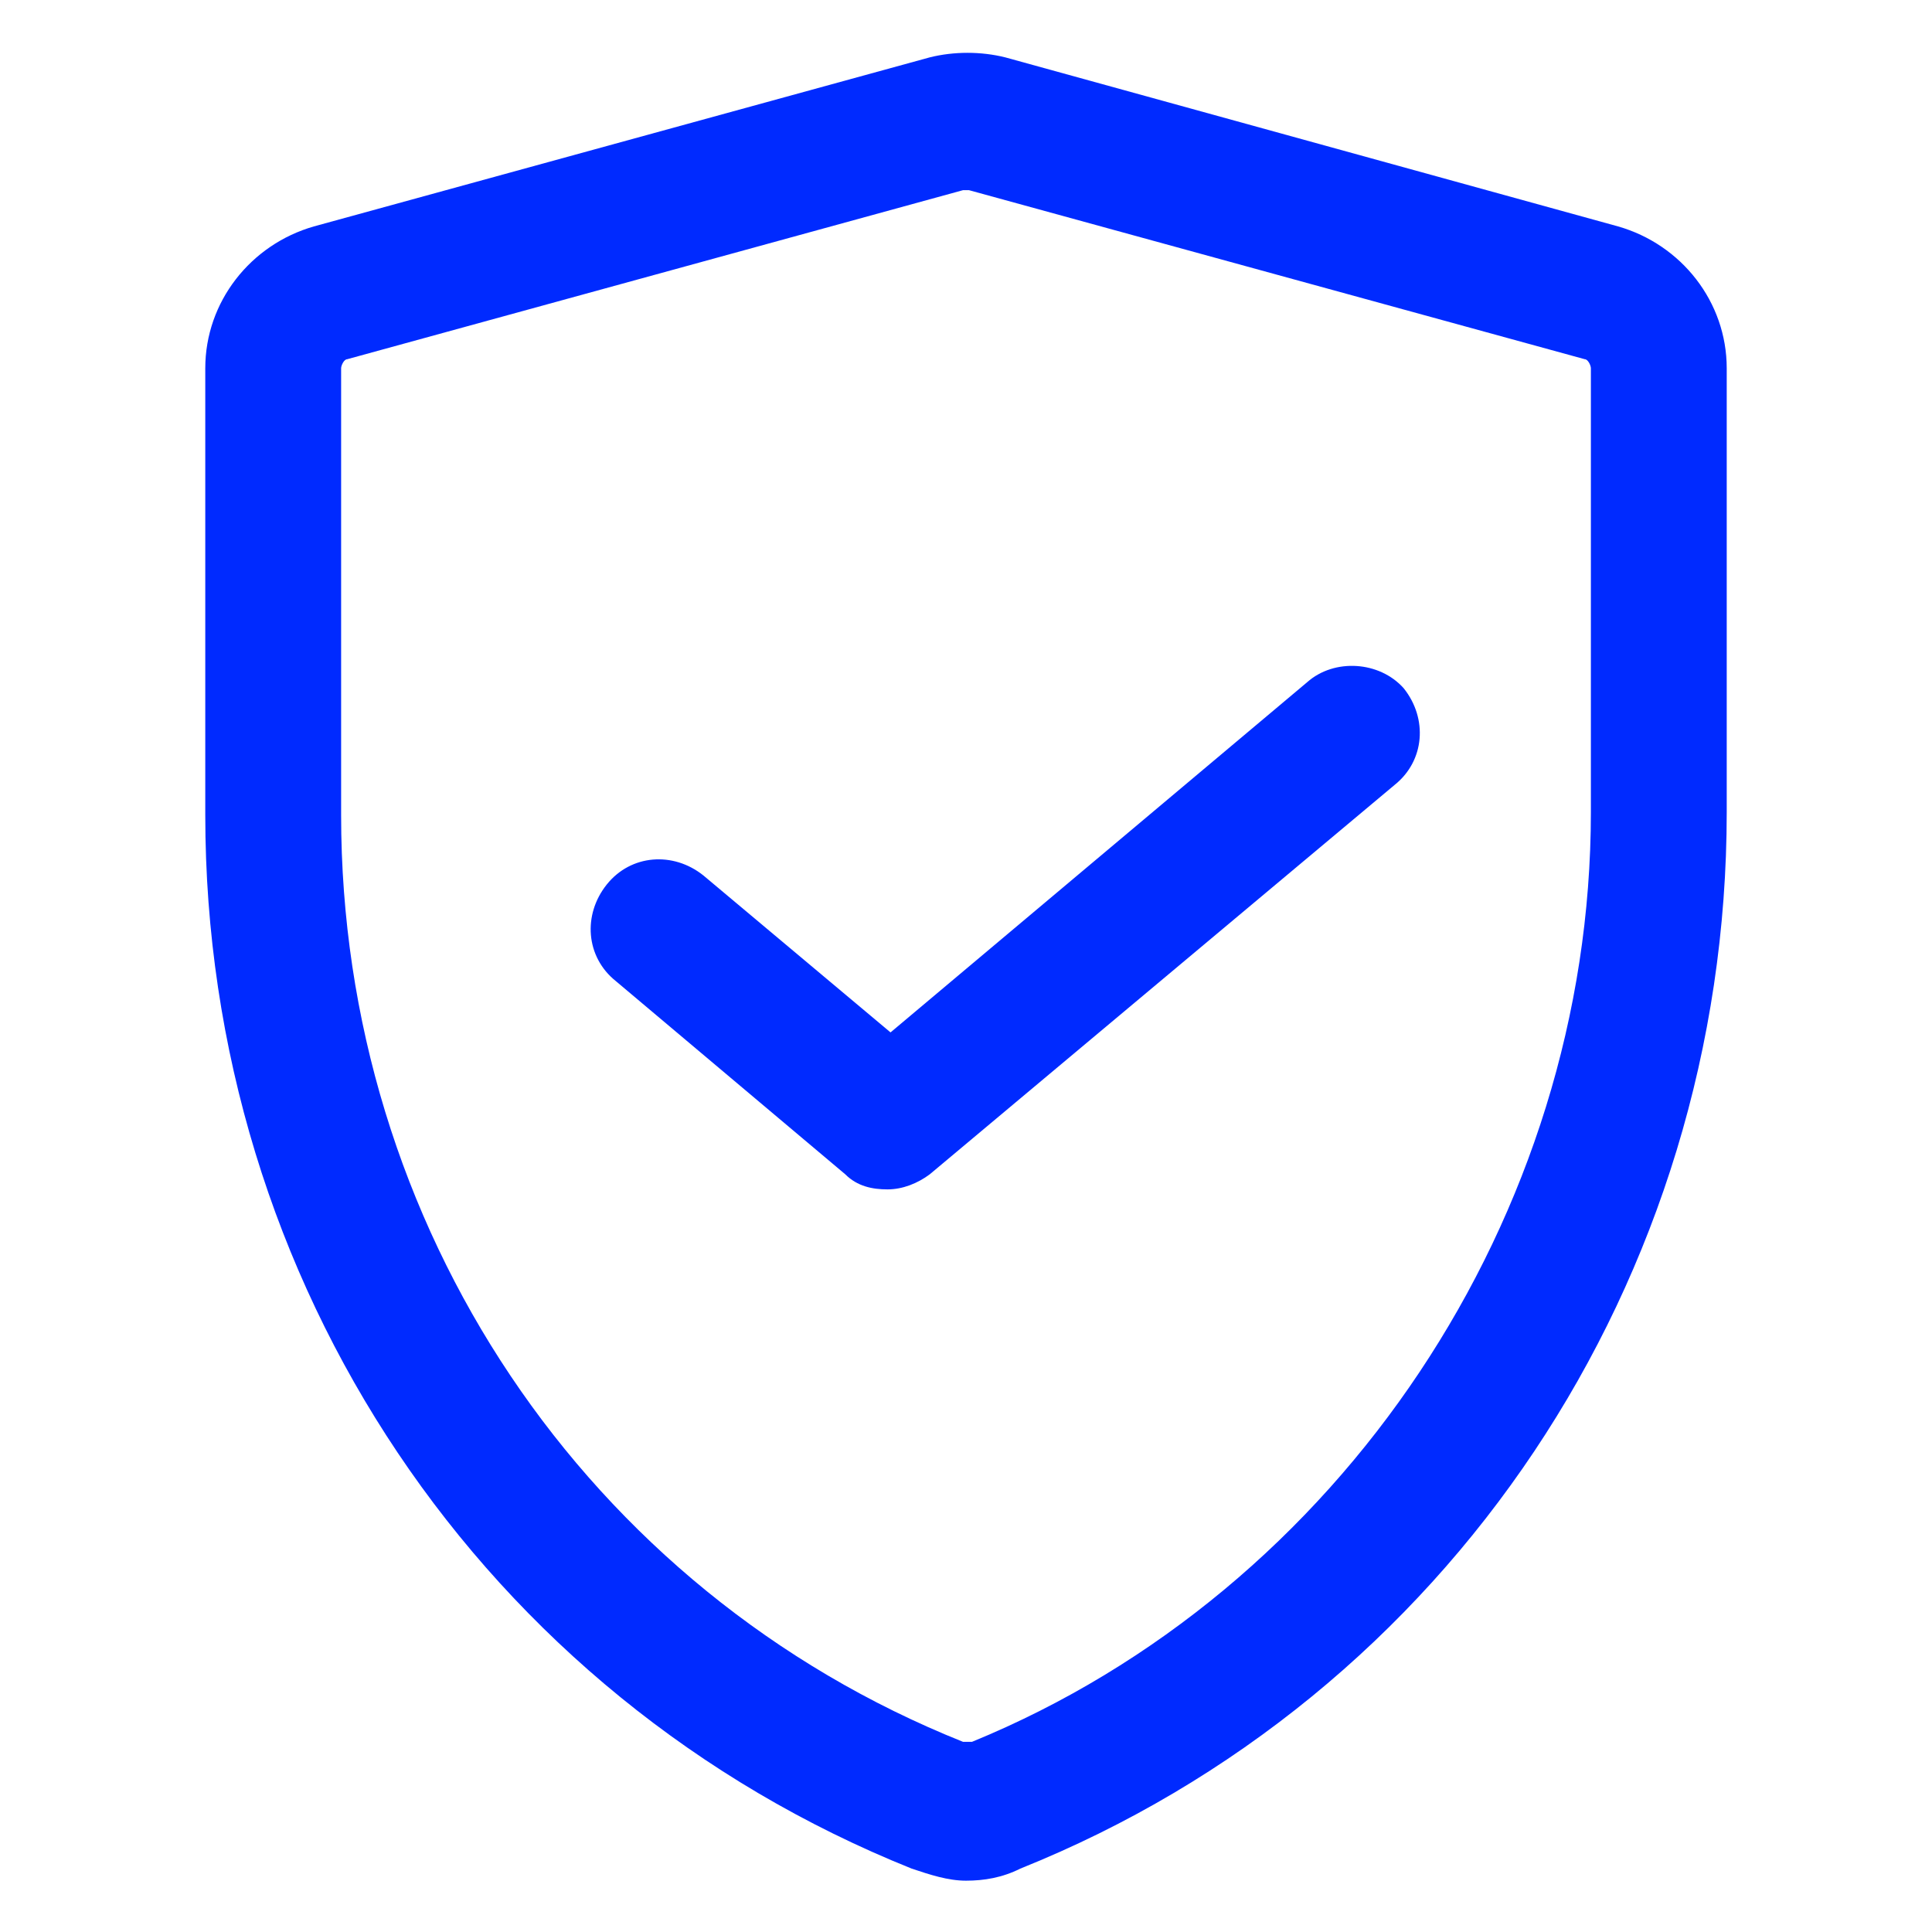
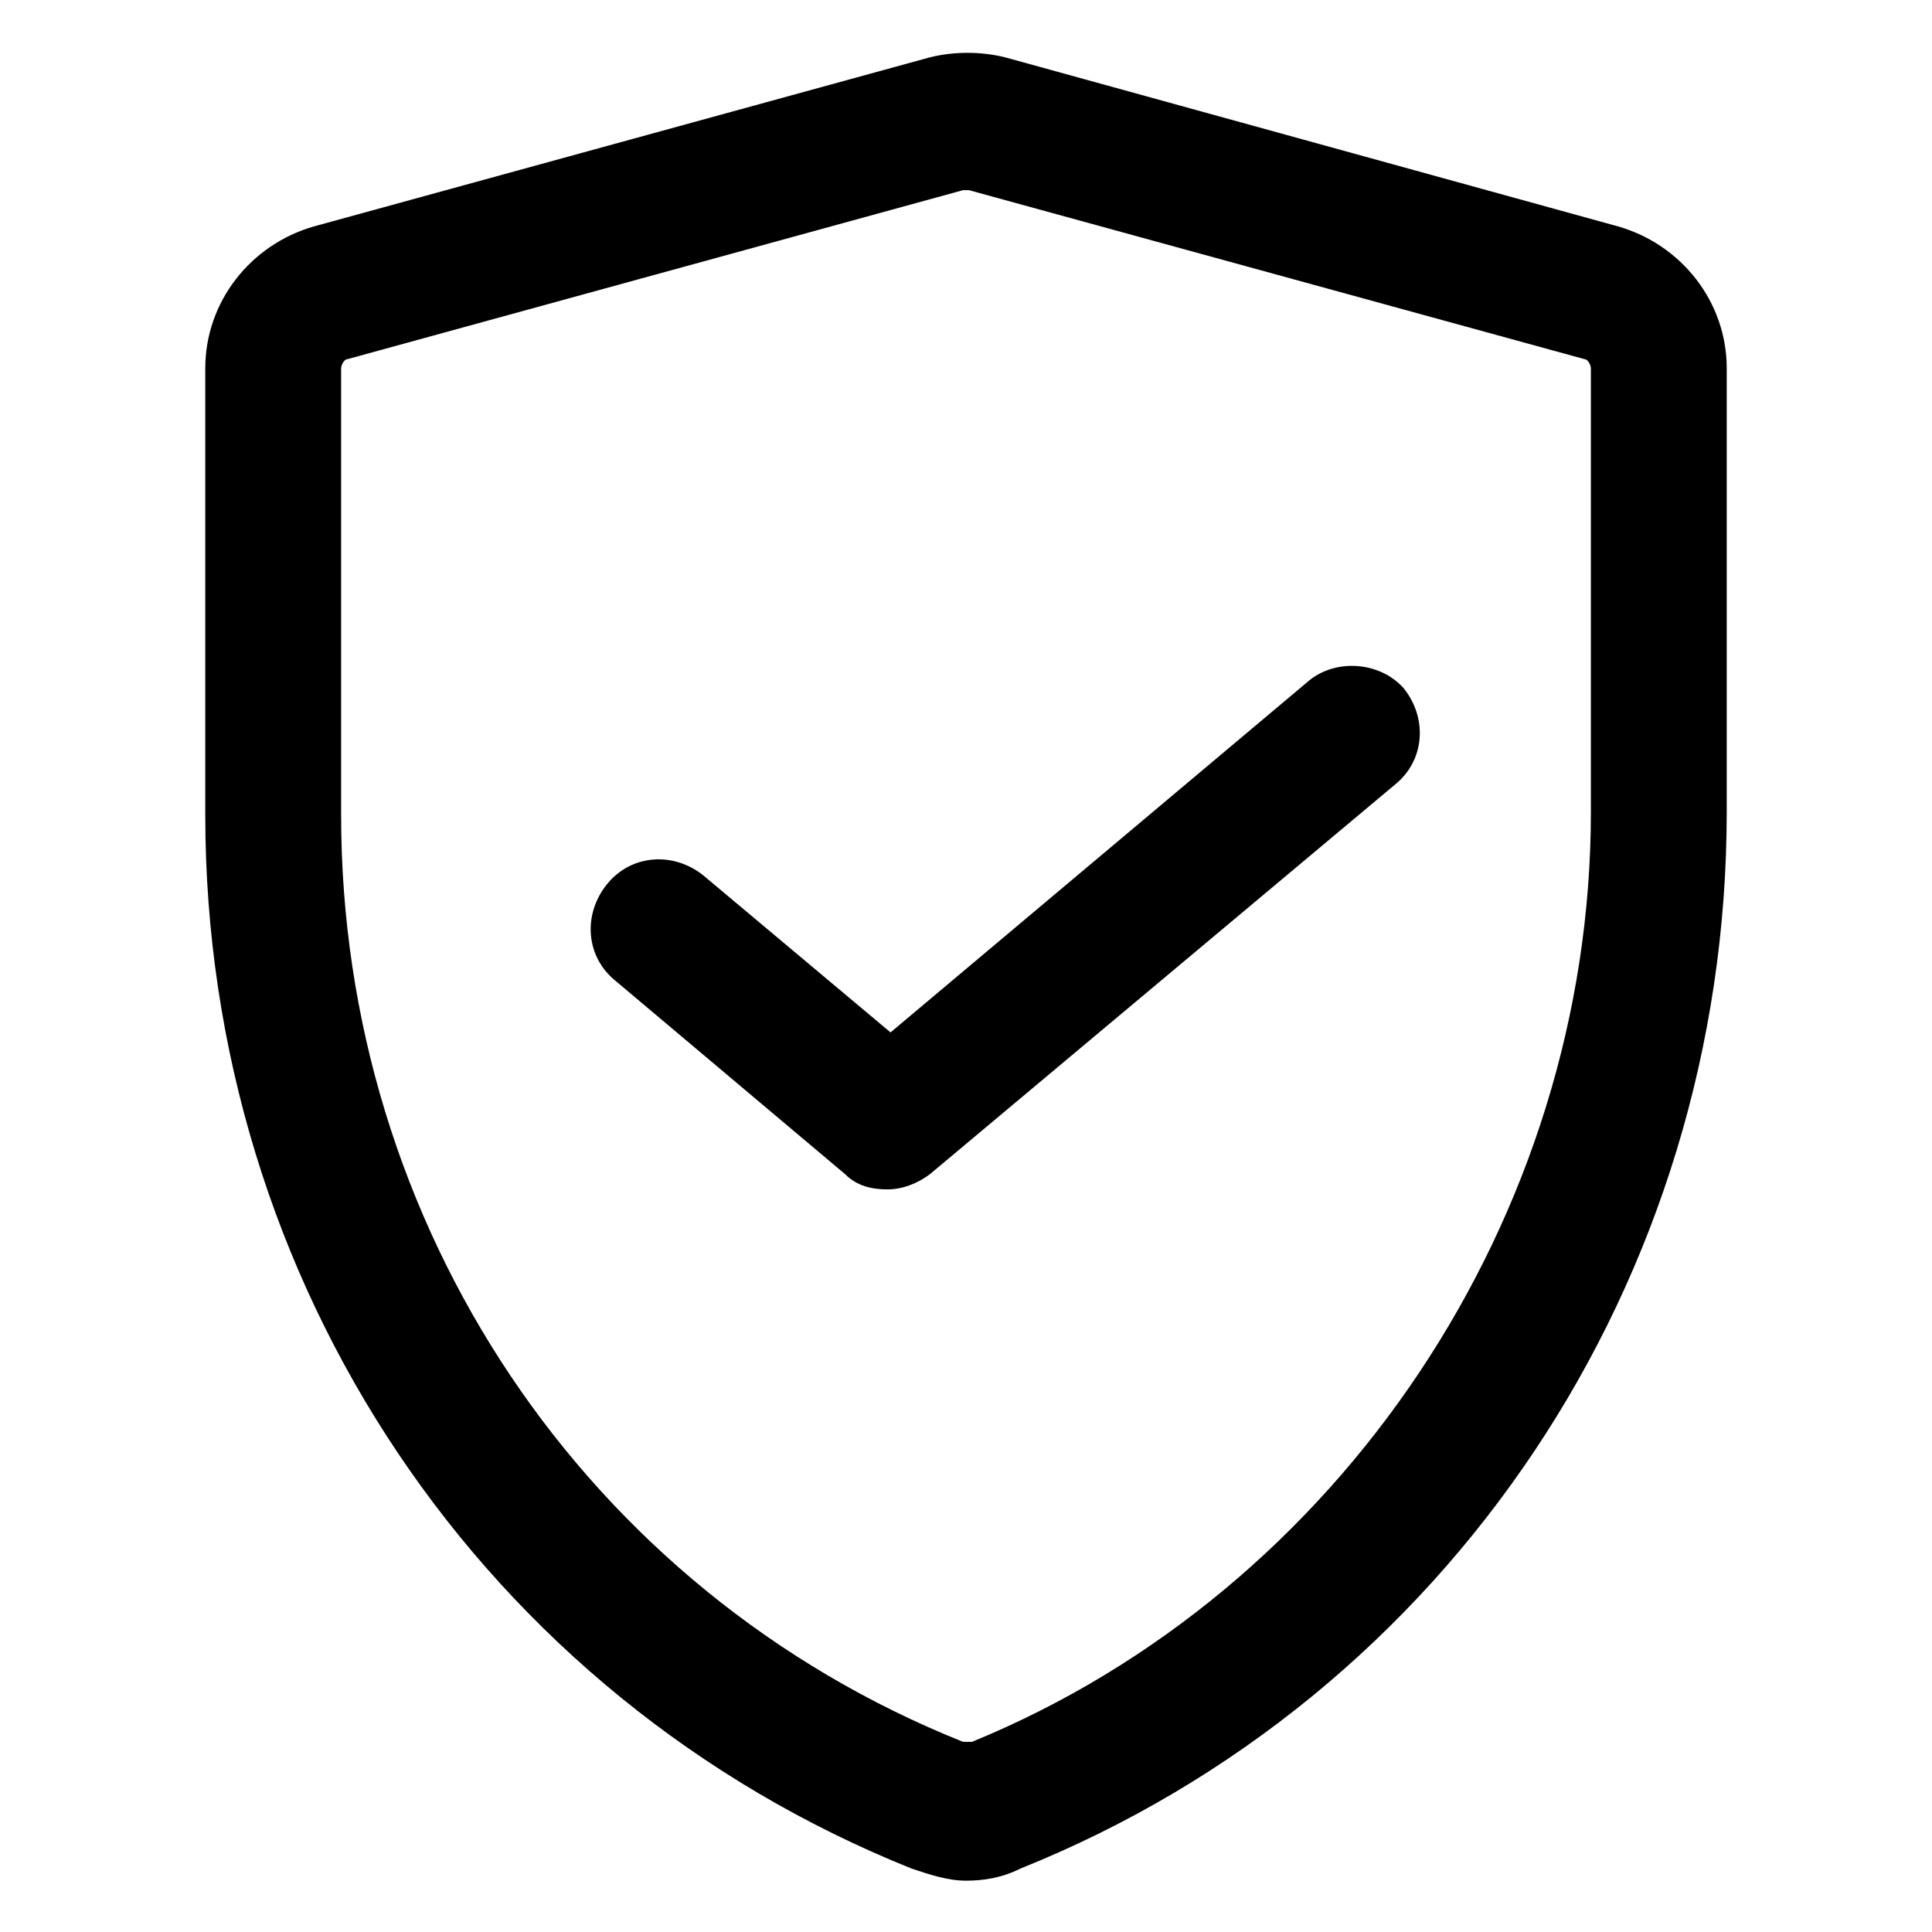
- <svg xmlns="http://www.w3.org/2000/svg" fill="#002aff" width="52" height="52" version="1.1" id="lni_lni-protection" x="0px" y="0px" viewBox="0 0 64 64" style="enable-background:new 0 0 64 64;" xml:space="preserve">
+ <svg xmlns="http://www.w3.org/2000/svg" fill="#00000" width="52" height="52" version="1.1" id="lni_lni-protection" x="0px" y="0px" viewBox="0 0 64 64" style="enable-background:new 0 0 64 64;" xml:space="preserve">
  <g>
    <path d="M53.6,7.5L33.3,1.9c-0.8-0.2-1.7-0.2-2.5,0L10.4,7.5C8.3,8.1,6.8,10,6.8,12.2V27c0,15.5,9.2,29.2,23.4,34.9   c0.6,0.2,1.2,0.4,1.8,0.4s1.2-0.1,1.8-0.4c14.2-5.7,23.4-19.5,23.4-35V12.2C57.2,10,55.7,8.1,53.6,7.5z M52.7,26.9   c0,13.4-8.3,25.8-20.5,30.8c-0.1,0-0.2,0-0.3,0C19.4,52.7,11.3,40.6,11.3,27V12.2c0-0.1,0.1-0.3,0.2-0.3l20.4-5.6c0,0,0.1,0,0.1,0   c0,0,0,0,0.1,0l20.4,5.6c0.1,0,0.2,0.2,0.2,0.3V26.9z" />
    <path d="M43.3,22.6L29.5,34.2L23.3,29c-1-0.8-2.4-0.7-3.2,0.3c-0.8,1-0.7,2.4,0.3,3.2l7.6,6.4c0.4,0.4,0.9,0.5,1.4,0.5   s1-0.2,1.4-0.5L46.2,26c1-0.8,1.1-2.2,0.3-3.2C45.7,21.9,44.2,21.8,43.3,22.6z" />
  </g>
</svg>
